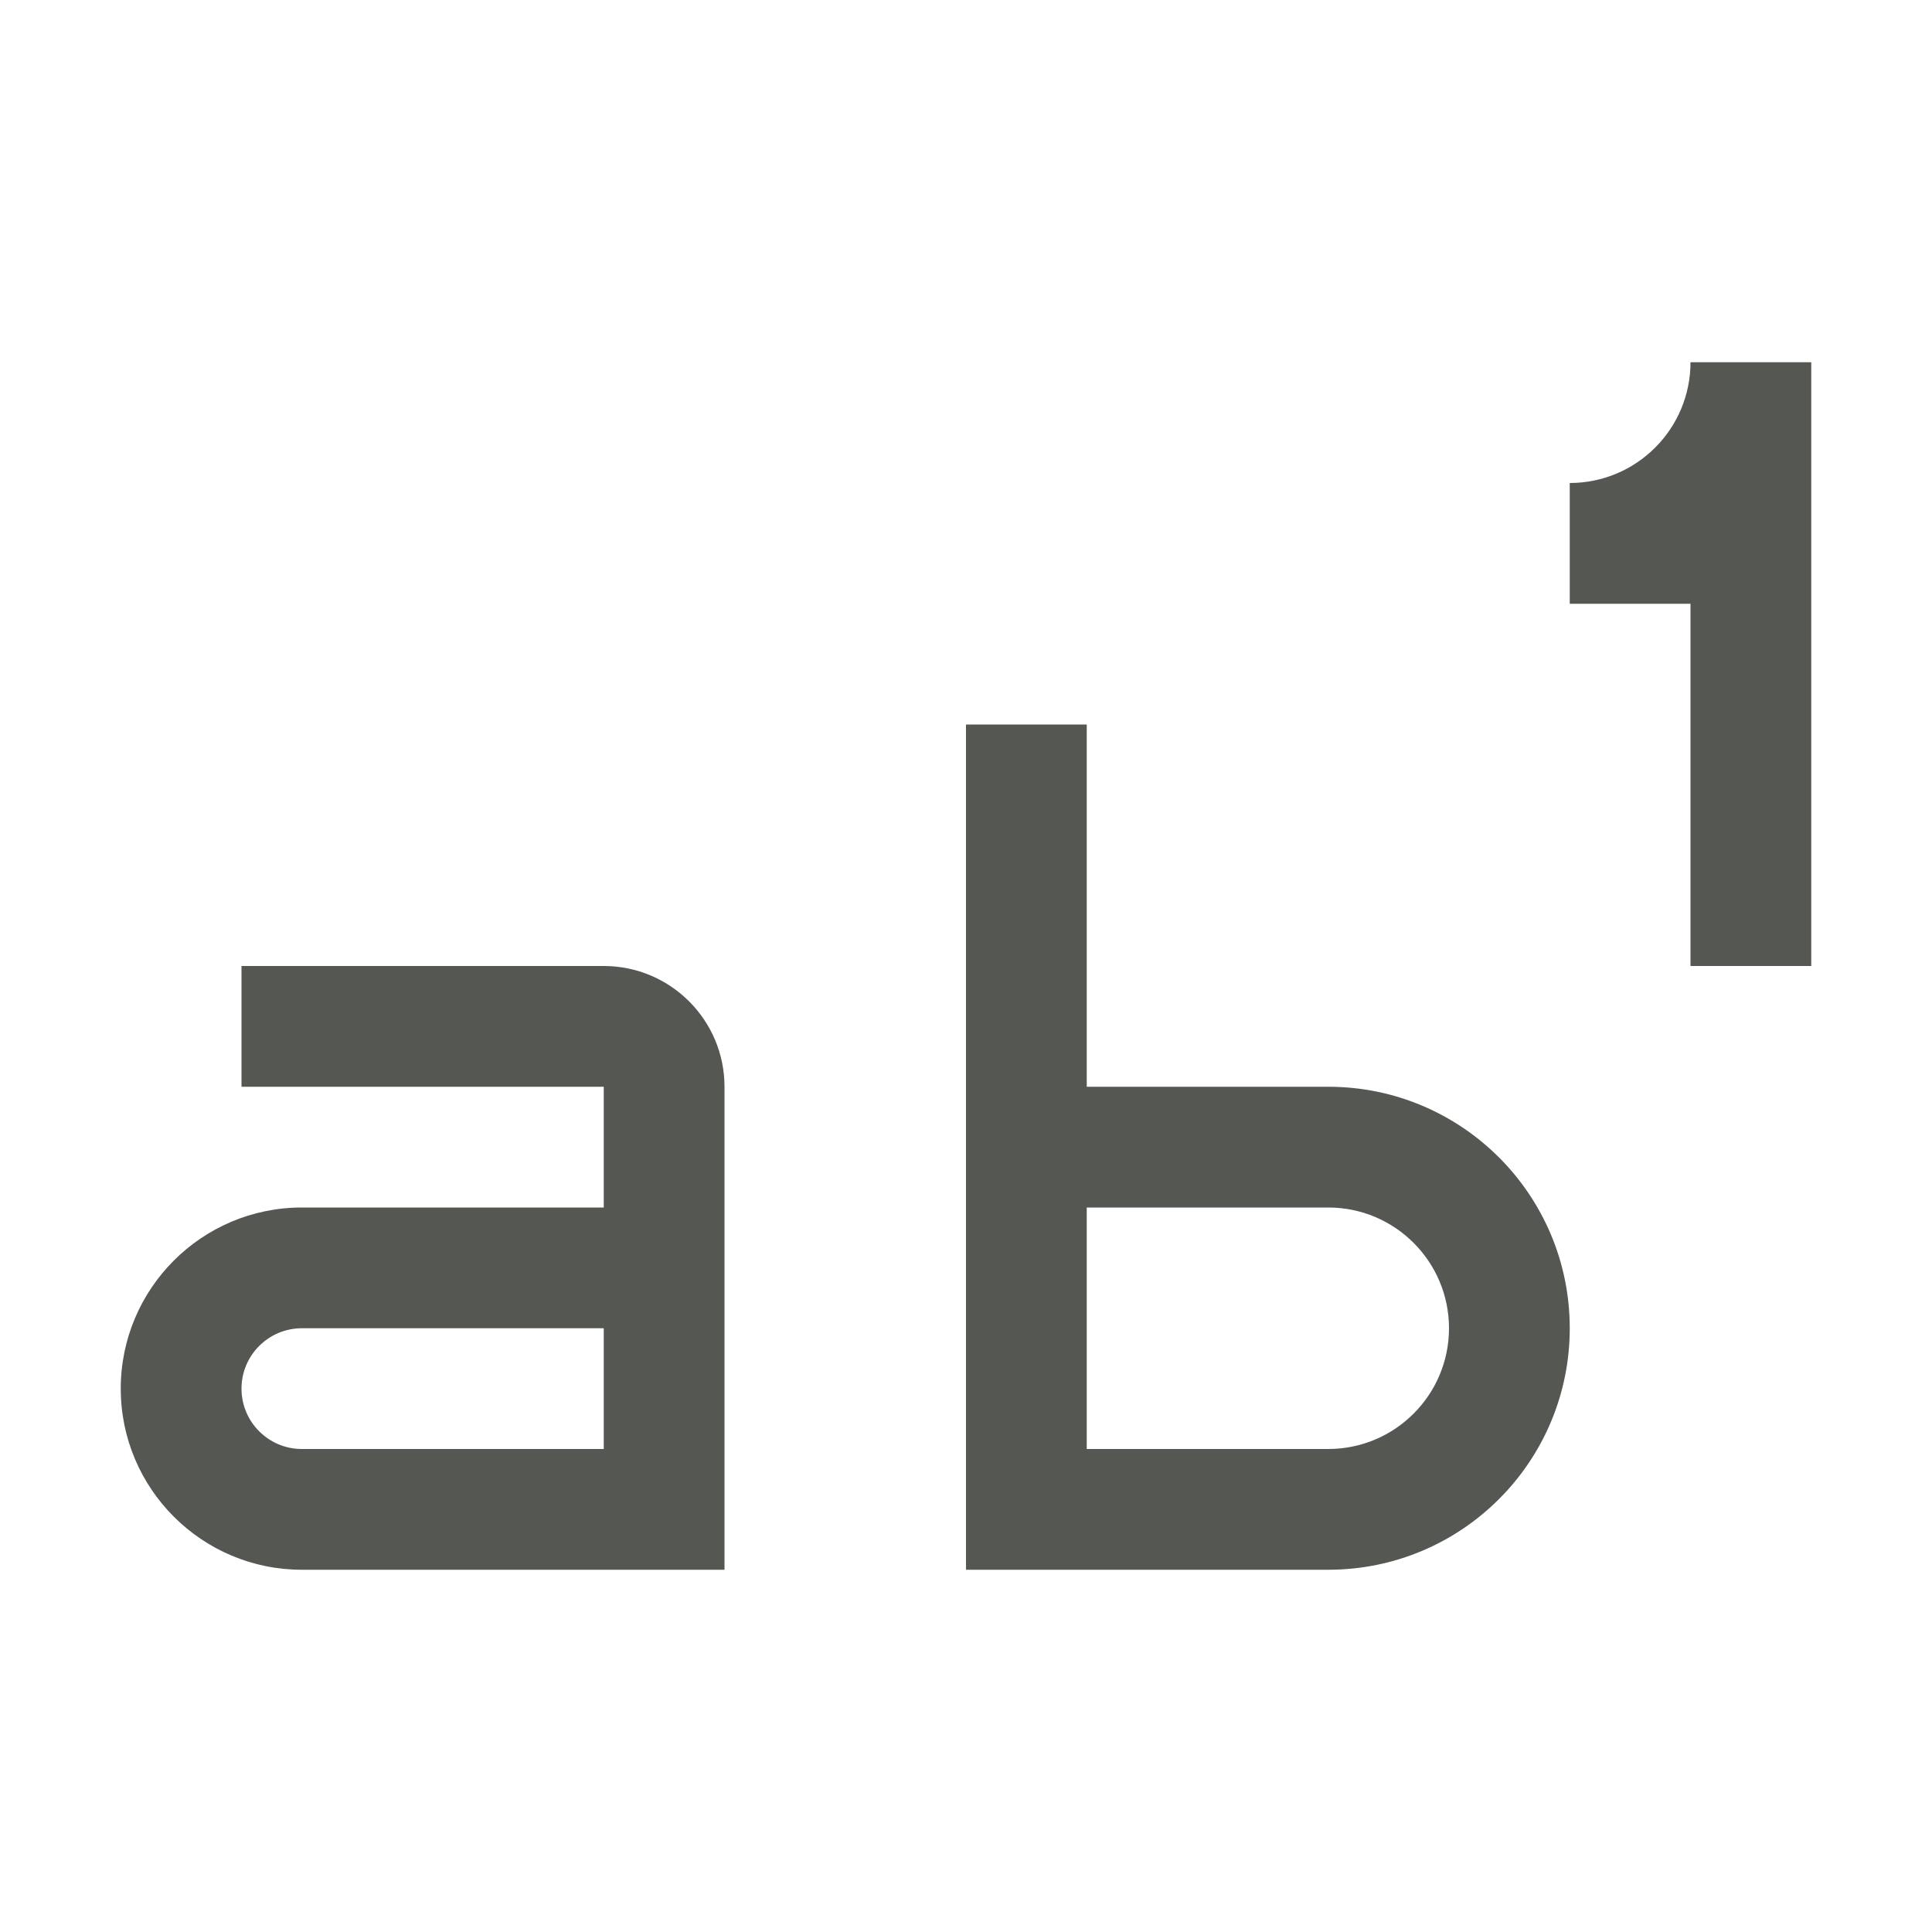
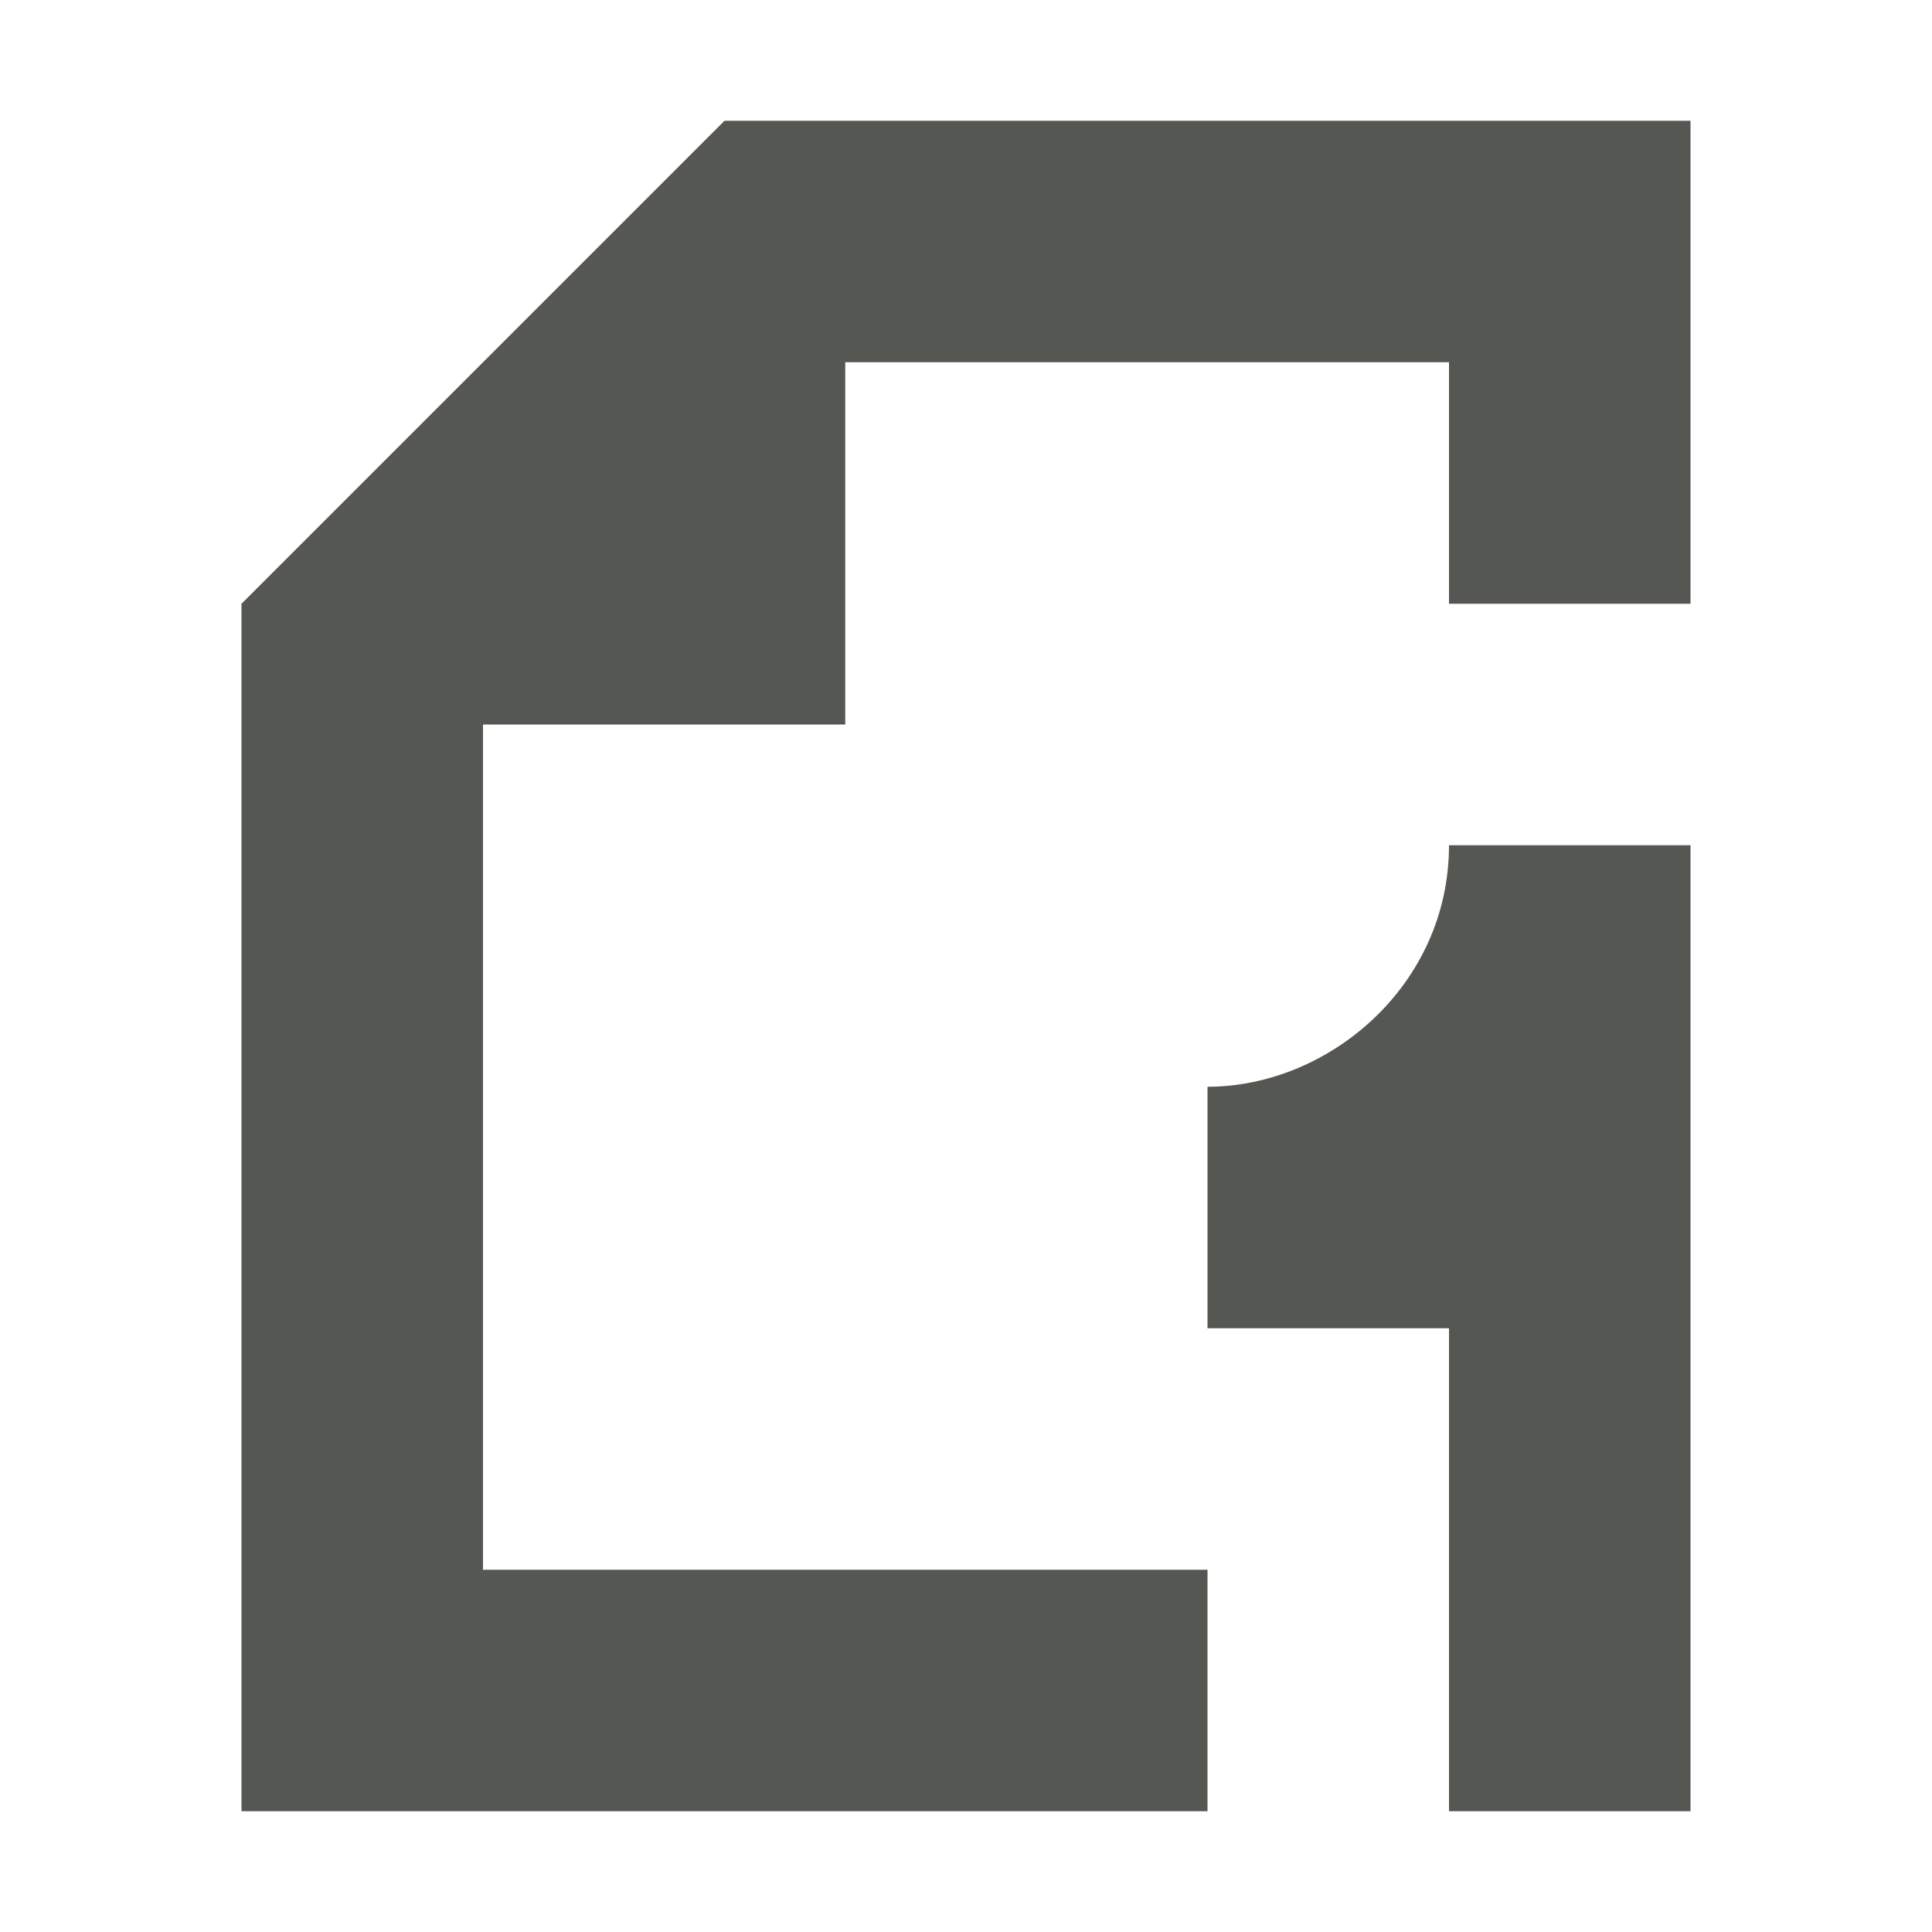
<svg xmlns="http://www.w3.org/2000/svg" viewBox="0 0 16 16">
-   <path style="fill:#555753" d="M 14 3 A 1 1 0 0 1 13 4 L 13 5 L 14 5 L 14 8 L 15 8 L 15 3 L 14 3 z M 8 6 L 8 13 L 11 13 C 12.105 13 13 12.105 13 11 C 13 9.895 12.105 9 11 9 L 9 9 L 9 6 L 8 6 z M 2 8 L 2 9 L 5 9 L 5 10 L 2.5 10 C 1.672 10 1 10.672 1 11.5 C 1 12.328 1.672 13 2.5 13 L 6 13 L 6 9 C 6 8.448 5.552 8 5 8 L 2 8 z M 9 10 L 11 10 C 11.552 10 12 10.448 12 11 C 12 11.552 11.552 12 11 12 L 9 12 L 9 10 z M 2.5 11 L 5 11 L 5 12 L 2.5 12 C 2.224 12 2 11.776 2 11.5 C 2 11.224 2.224 11 2.5 11 z " />
+   <path style="fill:#555753" d="M 6 1 L 2 5 L 2 15 L 10 15 L 10 13 L 4 13 L 4 6 L 7 6 L 7 3 L 12 3 L 12 5 L 14 5 L 14 1 L 6 1 z M 12 7 C 12 8.164 11 9 10 9 L 10 11 L 12 11 L 12 15 L 14 15 L 14 7 L 12 7 z " />
</svg>
